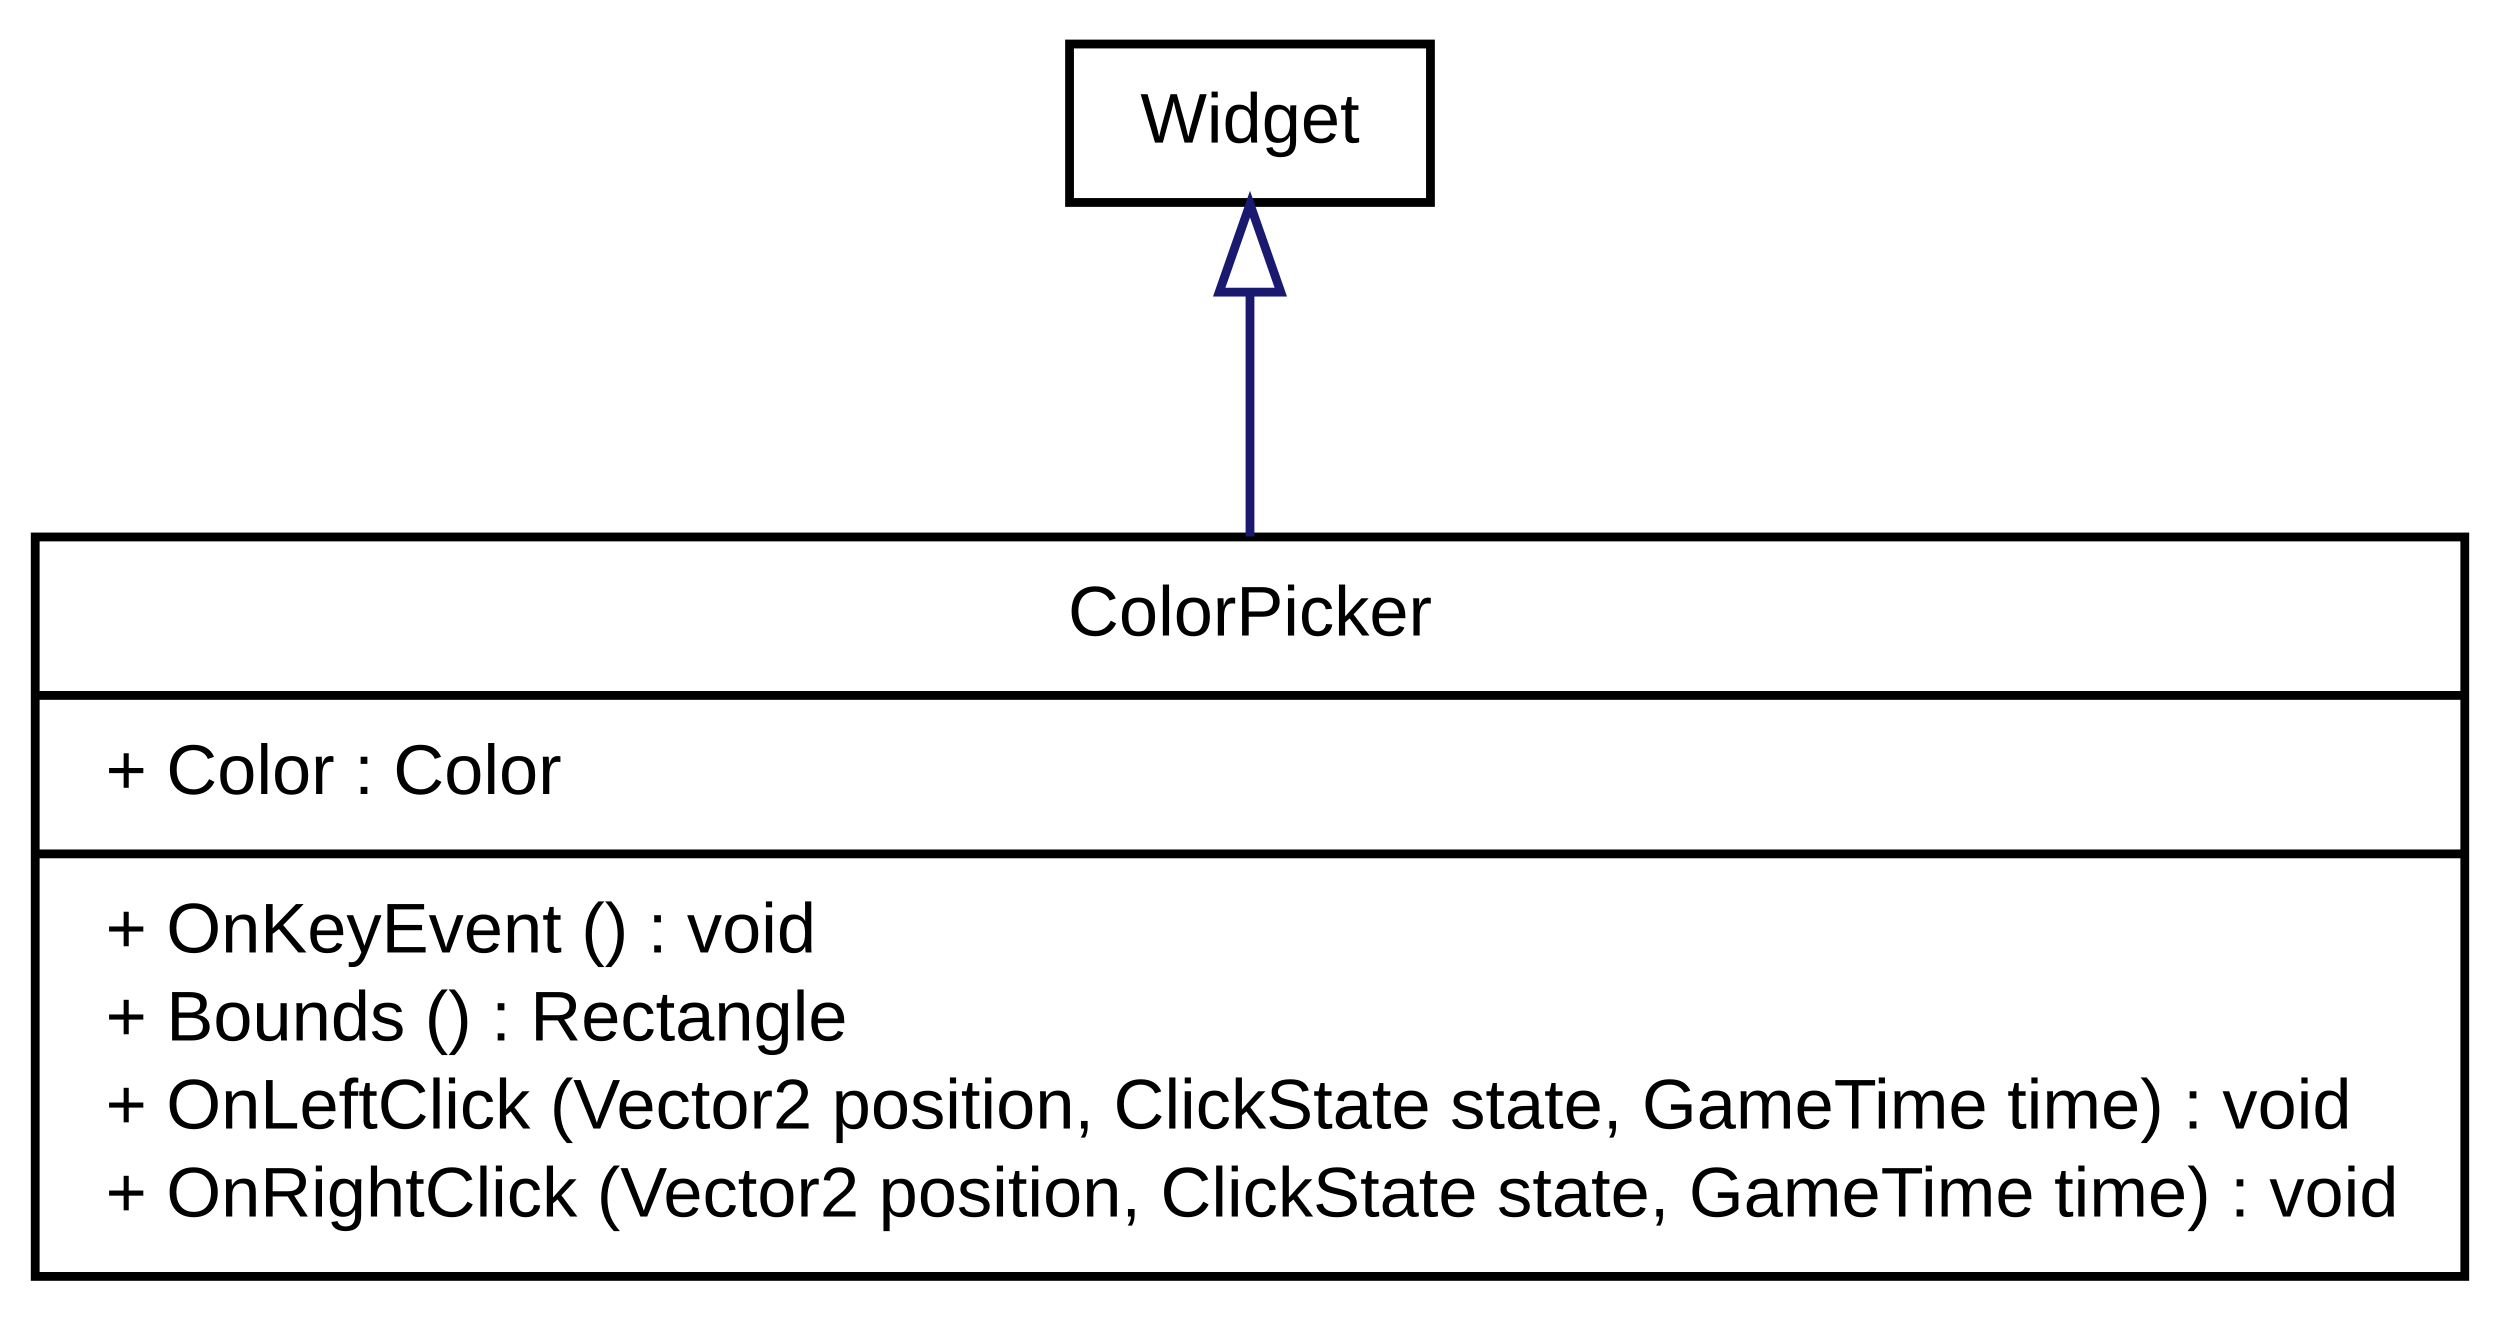
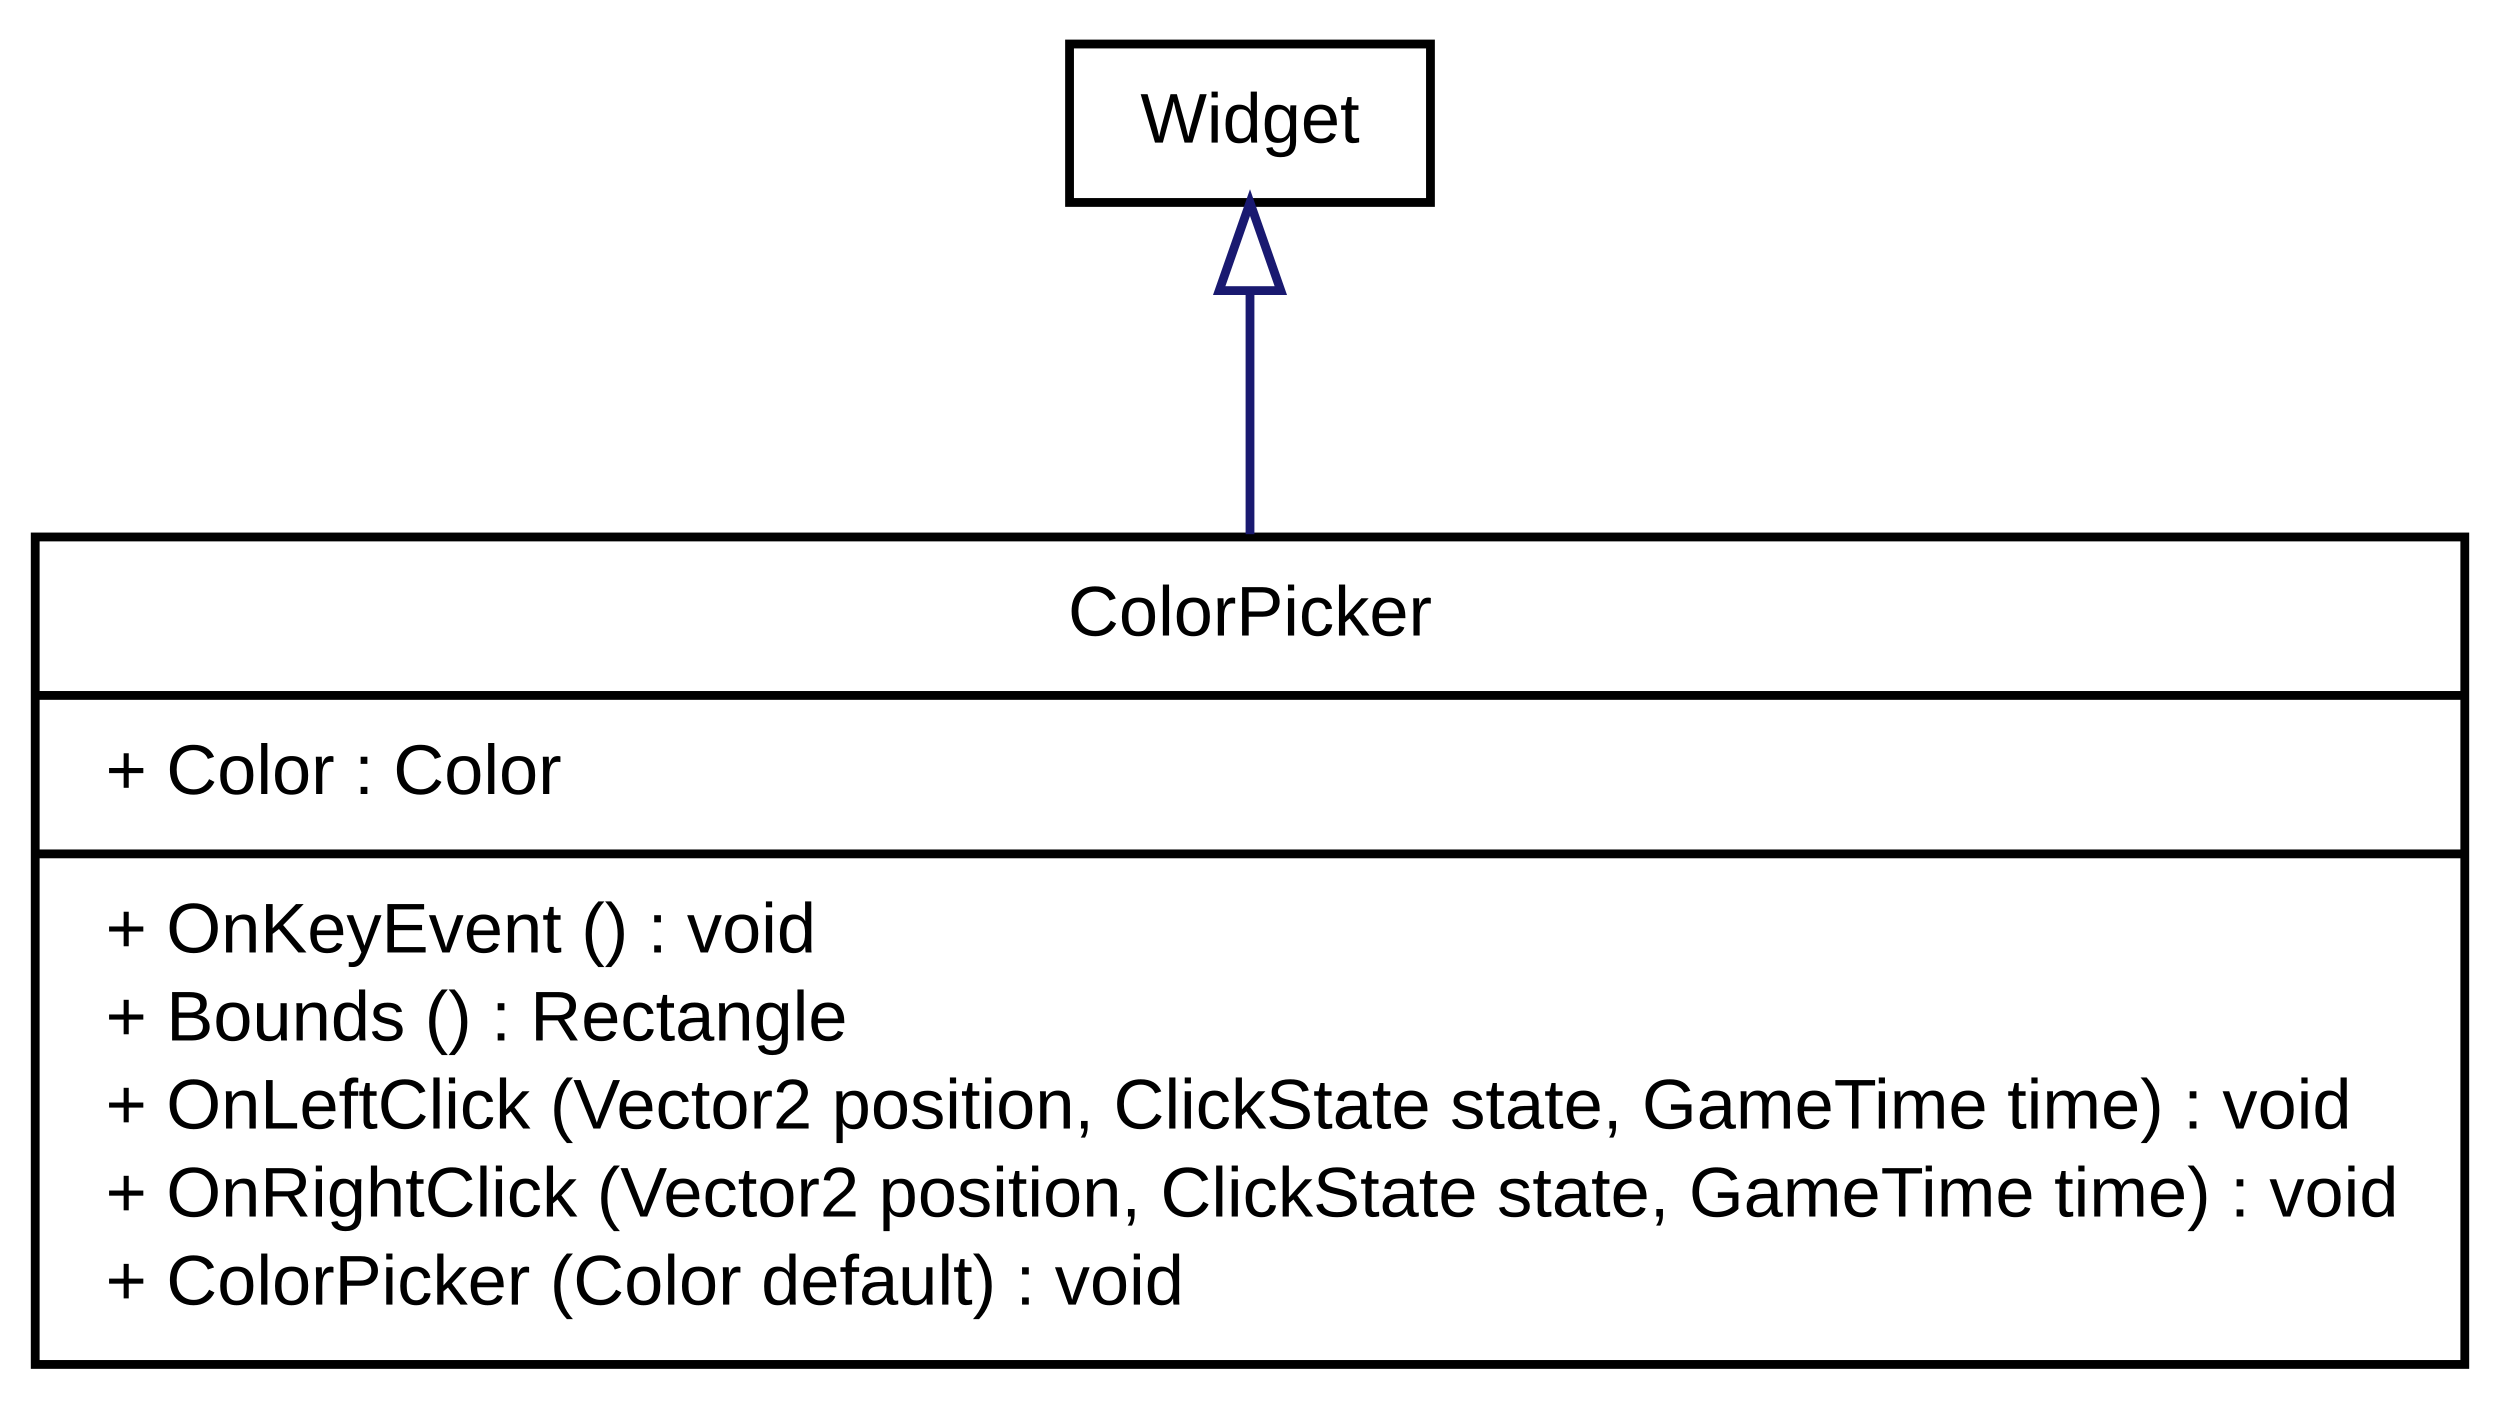
- <svg xmlns="http://www.w3.org/2000/svg" width="284pt" height="150pt" viewBox="0.00 0.00 284.00 150.00">
-   <g id="graph1" class="graph" transform="scale(1 1) rotate(0) translate(4 146)">
-     <polygon fill="white" stroke="white" points="-4,5 -4,-146 281,-146 281,5 -4,5" />
+ <svg xmlns="http://www.w3.org/2000/svg" width="284pt" height="160pt" viewBox="0.00 0.00 284.00 160.00">
+   <g id="graph1" class="graph" transform="scale(1 1) rotate(0) translate(4 156)">
+     <polygon fill="white" stroke="white" points="-4,5 -4,-156 281,-156 281,5 -4,5" />
    <g id="node1" class="node">
-       <polygon fill="#ffffff" stroke="black" points="0,-1 0,-85 276,-85 276,-1 0,-1" />
-       <text text-anchor="middle" x="138" y="-73.8" font-family="Arial" font-size="8.00">ColorPicker</text>
-       <polyline fill="none" stroke="black" points="0,-67 276,-67 " />
-       <text text-anchor="start" x="8" y="-55.8" font-family="Arial" font-size="8.00">+ Color : Color</text>
-       <polyline fill="none" stroke="black" points="0,-49 276,-49 " />
-       <text text-anchor="start" x="8" y="-37.8" font-family="Arial" font-size="8.00">+ OnKeyEvent () : void</text>
-       <text text-anchor="start" x="8" y="-27.8" font-family="Arial" font-size="8.00">+ Bounds () : Rectangle</text>
-       <text text-anchor="start" x="8" y="-17.8" font-family="Arial" font-size="8.00">+ OnLeftClick (Vector2 position, ClickState state, GameTime time) : void</text>
-       <text text-anchor="start" x="8" y="-7.8" font-family="Arial" font-size="8.00">+ OnRightClick (Vector2 position, ClickState state, GameTime time) : void</text>
+       <polygon fill="#ffffff" stroke="black" points="0,-1 0,-95 276,-95 276,-1 0,-1" />
+       <text text-anchor="middle" x="138" y="-83.8" font-family="Arial" font-size="8.00">ColorPicker</text>
+       <polyline fill="none" stroke="black" points="0,-77 276,-77 " />
+       <text text-anchor="start" x="8" y="-65.8" font-family="Arial" font-size="8.00">+ Color : Color</text>
+       <polyline fill="none" stroke="black" points="0,-59 276,-59 " />
+       <text text-anchor="start" x="8" y="-47.8" font-family="Arial" font-size="8.00">+ OnKeyEvent () : void</text>
+       <text text-anchor="start" x="8" y="-37.8" font-family="Arial" font-size="8.00">+ Bounds () : Rectangle</text>
+       <text text-anchor="start" x="8" y="-27.8" font-family="Arial" font-size="8.00">+ OnLeftClick (Vector2 position, ClickState state, GameTime time) : void</text>
+       <text text-anchor="start" x="8" y="-17.8" font-family="Arial" font-size="8.00">+ OnRightClick (Vector2 position, ClickState state, GameTime time) : void</text>
+       <text text-anchor="start" x="8" y="-7.8" font-family="Arial" font-size="8.00">+ ColorPicker (Color default) : void</text>
    </g>
    <g id="node2" class="node">
-       <polygon fill="#ffffff" stroke="black" points="117.5,-123 117.5,-141 158.5,-141 158.5,-123 117.5,-123" />
-       <text text-anchor="middle" x="138" y="-129.8" font-family="Arial" font-size="8.00">Widget</text>
+       <polygon fill="#ffffff" stroke="black" points="117.5,-133 117.5,-151 158.5,-151 158.5,-133 117.5,-133" />
+       <text text-anchor="middle" x="138" y="-139.8" font-family="Arial" font-size="8.00">Widget</text>
    </g>
    <g id="edge2" class="edge">
-       <path fill="none" stroke="midnightblue" d="M138,-112.617C138,-104.489 138,-94.698 138,-85.061" />
-       <polygon fill="none" stroke="midnightblue" points="134.5,-112.811 138,-122.811 141.5,-112.811 134.5,-112.811" />
+       <path fill="none" stroke="midnightblue" d="M138,-122.922C138,-114.868 138,-105.099 138,-95.312" />
+       <polygon fill="none" stroke="midnightblue" points="134.5,-122.987 138,-132.987 141.5,-122.987 134.5,-122.987" />
    </g>
  </g>
</svg>
